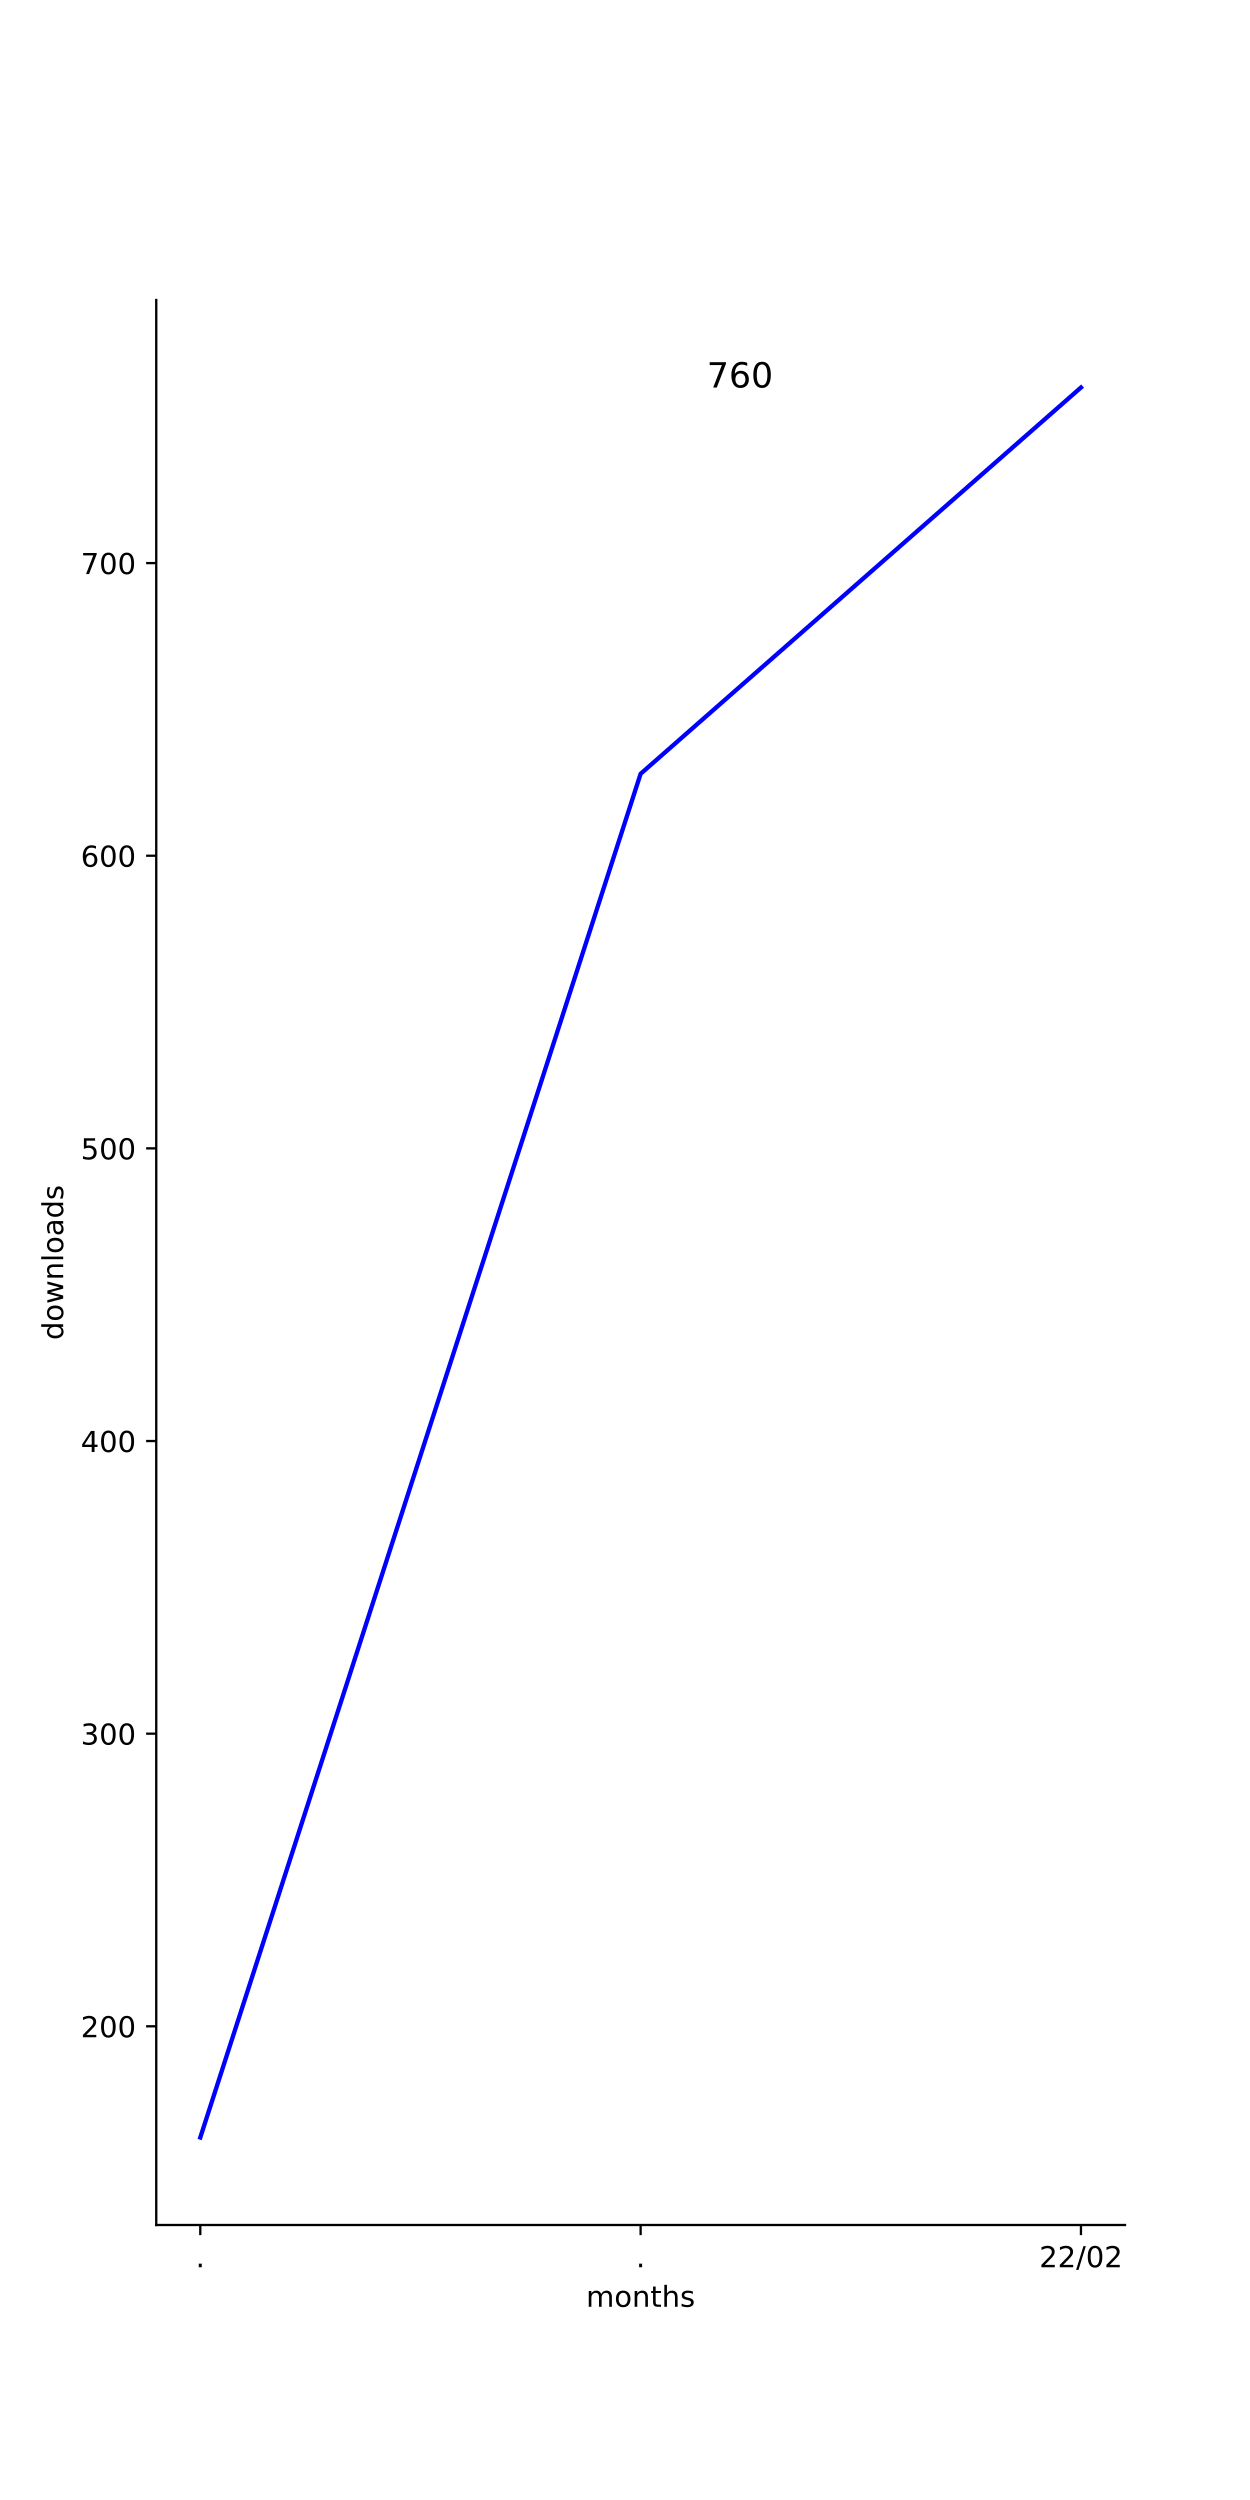
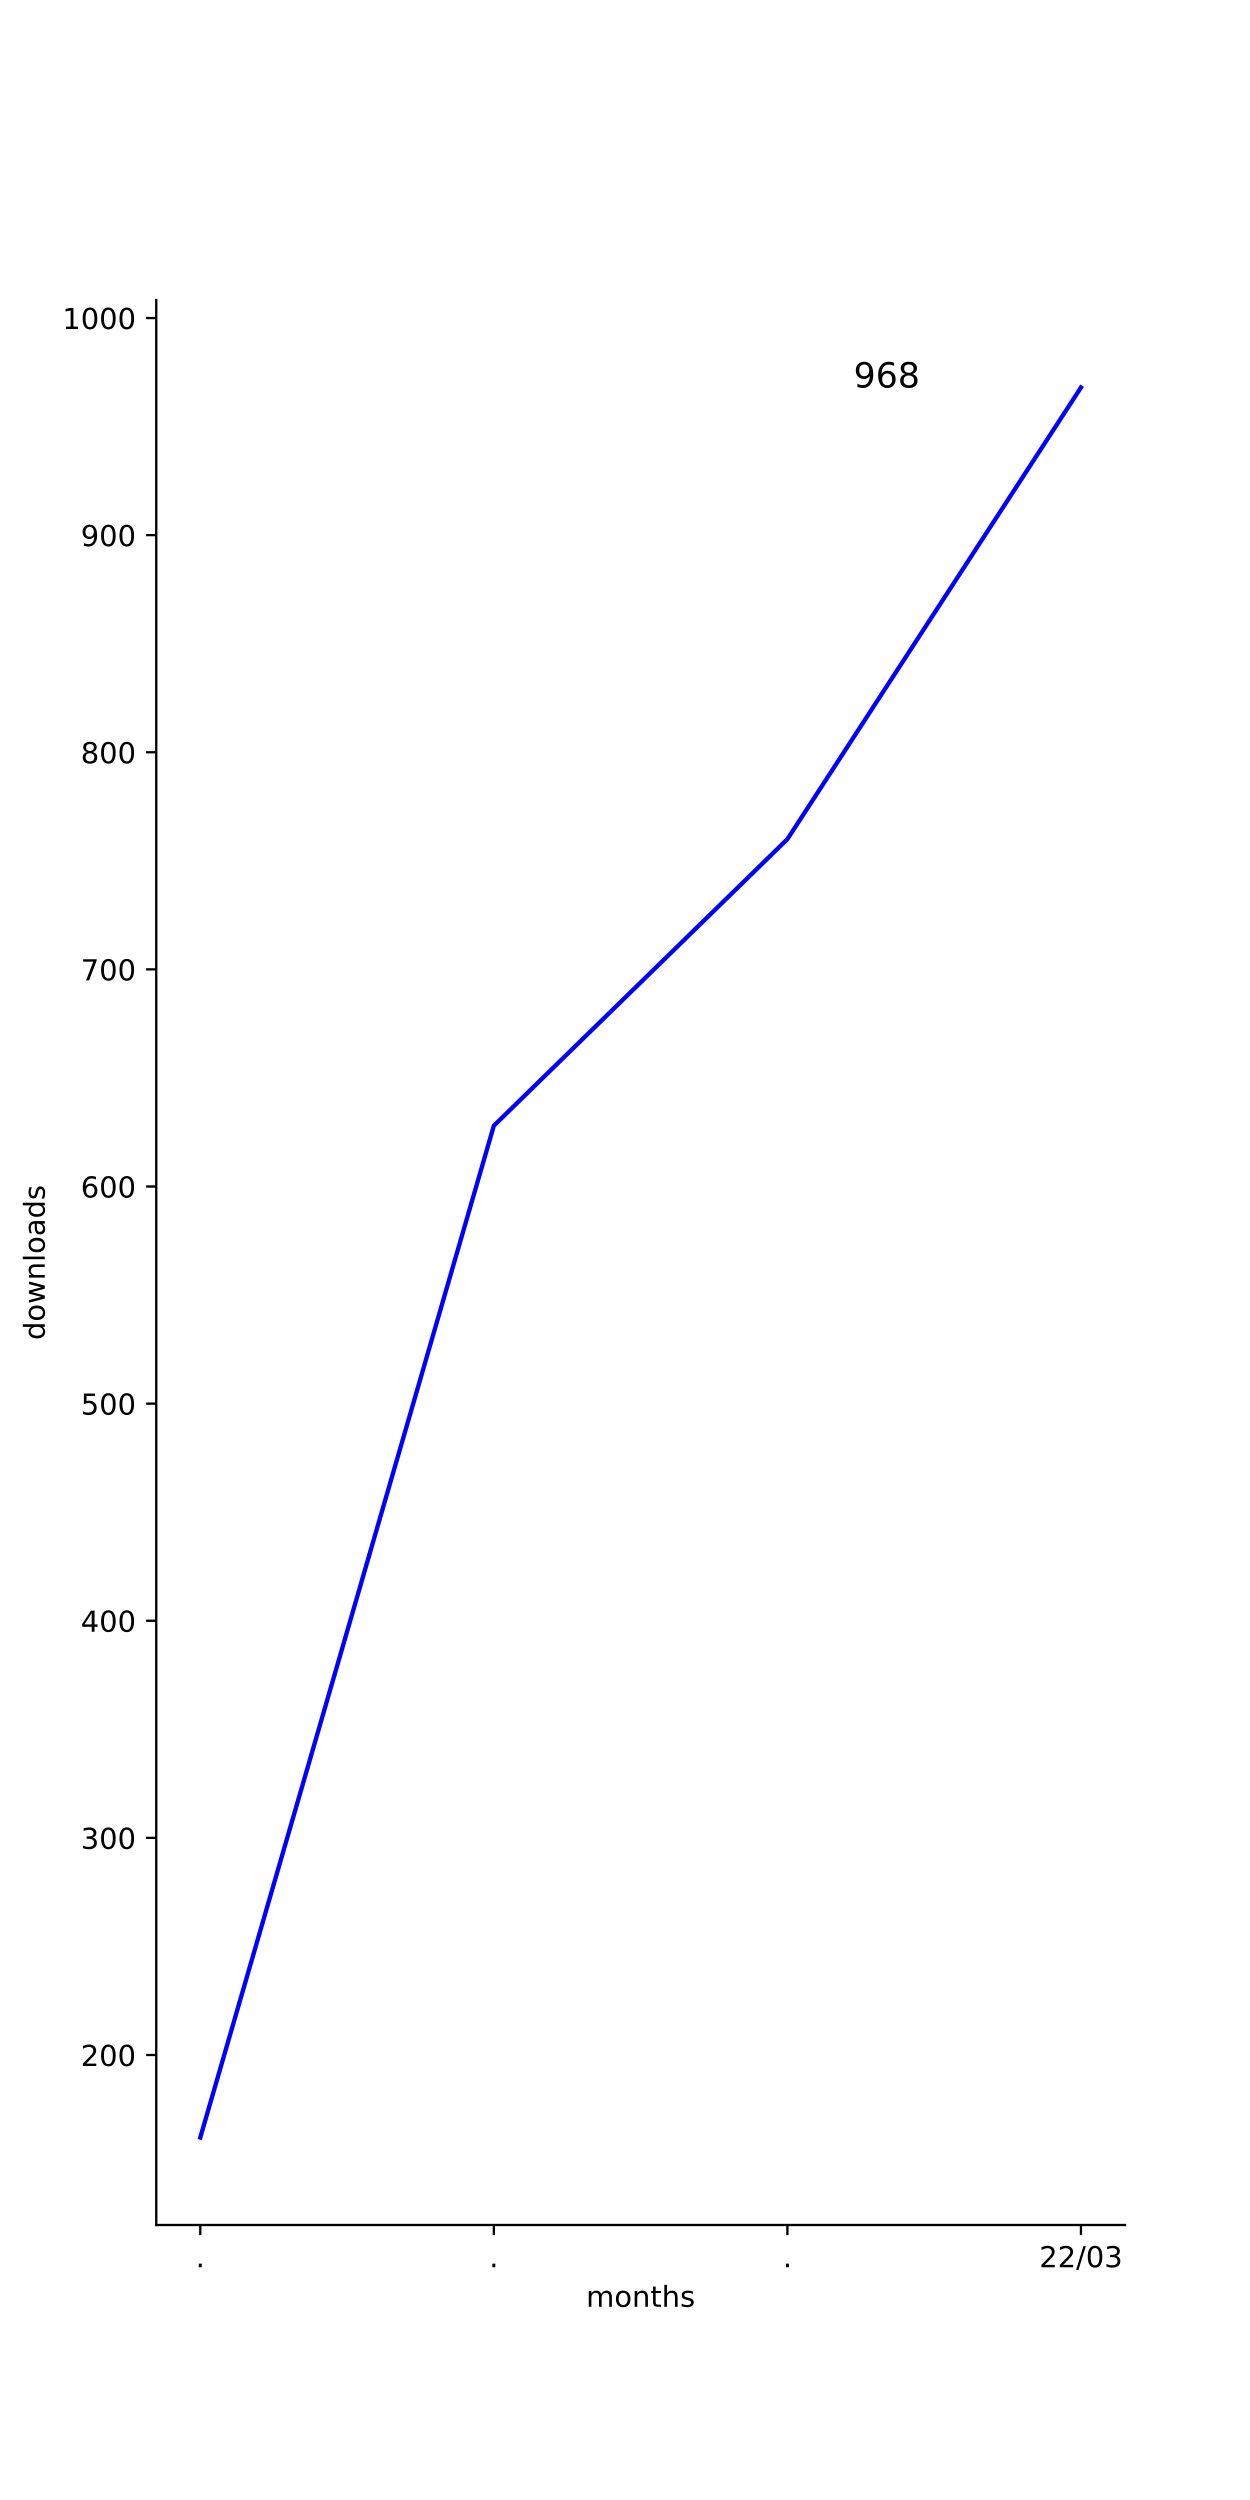
<svg xmlns="http://www.w3.org/2000/svg" xmlns:xlink="http://www.w3.org/1999/xlink" height="864pt" version="1.1" viewBox="0 0 432 864" width="432pt">
  <defs>
    <style type="text/css">*{stroke-linecap:butt;stroke-linejoin:round;}</style>
  </defs>
  <g id="figure_1">
    <g id="patch_1">
      <path d="M 0 864  L 432 864  L 432 0  L 0 0  z " style="fill:#ffffff;" />
    </g>
    <g id="axes_1">
      <g id="patch_2">
        <path d="M 54 768.96  L 388.8 768.96  L 388.8 103.68  L 54 103.68  z " style="fill:#ffffff;" />
      </g>
      <g id="matplotlib.axis_1">
        <g id="xtick_1">
          <g id="line2d_1">
            <defs>
-               <path d="M 0 0  L 0 3.5  " id="m43ddaf49a7" style="stroke:#000000;stroke-width:0.8;" />
+               <path d="M 0 0  L 0 3.5  " id="m97abef7e12" style="stroke:#000000;stroke-width:0.8;" />
            </defs>
            <g>
-               <use style="stroke:#000000;stroke-width:0.8;" x="69.218" xlink:href="#m43ddaf49a7" y="768.96" />
+               <use style="stroke:#000000;stroke-width:0.8;" x="69.218" xlink:href="#m97abef7e12" y="768.96" />
            </g>
          </g>
          <g id="text_1">
            <g transform="translate(67.62912 783.5584)scale(0.1 -0.1)">
              <defs>
                <path d="M 10.688 12.406  L 21 12.406  L 21 0  L 10.688 0  z " id="DejaVuSans-46" />
              </defs>
              <use xlink:href="#DejaVuSans-46" />
            </g>
          </g>
        </g>
        <g id="xtick_2">
          <g id="line2d_2">
            <g>
-               <use style="stroke:#000000;stroke-width:0.8;" x="221.4" xlink:href="#m43ddaf49a7" y="768.96" />
+               <use style="stroke:#000000;stroke-width:0.8;" x="170.673" xlink:href="#m97abef7e12" y="768.96" />
            </g>
          </g>
          <g id="text_2">
-             <g transform="translate(219.8109 783.5584)scale(0.1 -0.1)">
+             <g transform="translate(169.0837 783.5584)scale(0.1 -0.1)">
              <use xlink:href="#DejaVuSans-46" />
            </g>
          </g>
        </g>
        <g id="xtick_3">
          <g id="line2d_3">
            <g>
-               <use style="stroke:#000000;stroke-width:0.8;" x="373.582" xlink:href="#m43ddaf49a7" y="768.96" />
+               <use style="stroke:#000000;stroke-width:0.8;" x="272.127" xlink:href="#m97abef7e12" y="768.96" />
            </g>
          </g>
          <g id="text_3">
+             <g transform="translate(270.5382 783.5584)scale(0.1 -0.1)">
+               <use xlink:href="#DejaVuSans-46" />
+             </g>
+           </g>
+         </g>
+         <g id="xtick_4">
+           <g id="line2d_4">
+             <g>
+               <use style="stroke:#000000;stroke-width:0.8;" x="373.582" xlink:href="#m97abef7e12" y="768.96" />
+             </g>
+           </g>
+           <g id="text_4">
            <g transform="translate(359.1724 783.5584)scale(0.1 -0.1)">
              <defs>
                <path d="M 19.188 8.297  L 53.609 8.297  L 53.609 0  L 7.328 0  L 7.328 8.297  Q 12.938 14.109 22.625 23.891  Q 32.328 33.688 34.812 36.531  Q 39.547 41.844 41.422 45.531  Q 43.312 49.219 43.312 52.781  Q 43.312 58.594 39.234 62.25  Q 35.156 65.922 28.609 65.922  Q 23.969 65.922 18.812 64.312  Q 13.672 62.703 7.812 59.422  L 7.812 69.391  Q 13.766 71.781 18.938 73  Q 24.125 74.219 28.422 74.219  Q 39.75 74.219 46.484 68.547  Q 53.219 62.891 53.219 53.422  Q 53.219 48.922 51.531 44.891  Q 49.859 40.875 45.406 35.406  Q 44.188 33.984 37.641 27.219  Q 31.109 20.453 19.188 8.297  z " id="DejaVuSans-50" />
                <path d="M 25.391 72.906  L 33.688 72.906  L 8.297 -9.281  L 0 -9.281  z " id="DejaVuSans-47" />
                <path d="M 31.781 66.406  Q 24.172 66.406 20.328 58.906  Q 16.5 51.422 16.5 36.375  Q 16.5 21.391 20.328 13.891  Q 24.172 6.391 31.781 6.391  Q 39.453 6.391 43.281 13.891  Q 47.125 21.391 47.125 36.375  Q 47.125 51.422 43.281 58.906  Q 39.453 66.406 31.781 66.406  z M 31.781 74.219  Q 44.047 74.219 50.516 64.516  Q 56.984 54.828 56.984 36.375  Q 56.984 17.969 50.516 8.266  Q 44.047 -1.422 31.781 -1.422  Q 19.531 -1.422 13.062 8.266  Q 6.594 17.969 6.594 36.375  Q 6.594 54.828 13.062 64.516  Q 19.531 74.219 31.781 74.219  z " id="DejaVuSans-48" />
+                 <path d="M 40.578 39.312  Q 47.656 37.797 51.625 33  Q 55.609 28.219 55.609 21.188  Q 55.609 10.406 48.188 4.484  Q 40.766 -1.422 27.094 -1.422  Q 22.516 -1.422 17.656 -0.516  Q 12.797 0.391 7.625 2.203  L 7.625 11.719  Q 11.719 9.328 16.594 8.109  Q 21.484 6.891 26.812 6.891  Q 36.078 6.891 40.938 10.547  Q 45.797 14.203 45.797 21.188  Q 45.797 27.641 41.281 31.266  Q 36.766 34.906 28.719 34.906  L 20.219 34.906  L 20.219 43.016  L 29.109 43.016  Q 36.375 43.016 40.234 45.922  Q 44.094 48.828 44.094 54.297  Q 44.094 59.906 40.109 62.906  Q 36.141 65.922 28.719 65.922  Q 24.656 65.922 20.016 65.031  Q 15.375 64.156 9.812 62.312  L 9.812 71.094  Q 15.438 72.656 20.344 73.438  Q 25.25 74.219 29.594 74.219  Q 40.828 74.219 47.359 69.109  Q 53.906 64.016 53.906 55.328  Q 53.906 49.266 50.438 45.094  Q 46.969 40.922 40.578 39.312  z " id="DejaVuSans-51" />
              </defs>
              <use xlink:href="#DejaVuSans-50" />
              <use x="63.623" xlink:href="#DejaVuSans-50" />
              <use x="127.246" xlink:href="#DejaVuSans-47" />
              <use x="160.938" xlink:href="#DejaVuSans-48" />
-               <use x="224.561" xlink:href="#DejaVuSans-50" />
-             </g>
-           </g>
-         </g>
-         <g id="text_4">
+               <use x="224.561" xlink:href="#DejaVuSans-51" />
+             </g>
+           </g>
+         </g>
+         <g id="text_5">
          <g transform="translate(202.568 797.2366)scale(0.1 -0.1)">
            <defs>
              <path d="M 52 44.188  Q 55.375 50.25 60.062 53.125  Q 64.75 56 71.094 56  Q 79.641 56 84.281 50.016  Q 88.922 44.047 88.922 33.016  L 88.922 0  L 79.891 0  L 79.891 32.719  Q 79.891 40.578 77.094 44.375  Q 74.312 48.188 68.609 48.188  Q 61.625 48.188 57.562 43.547  Q 53.516 38.922 53.516 30.906  L 53.516 0  L 44.484 0  L 44.484 32.719  Q 44.484 40.625 41.703 44.406  Q 38.922 48.188 33.109 48.188  Q 26.219 48.188 22.156 43.531  Q 18.109 38.875 18.109 30.906  L 18.109 0  L 9.078 0  L 9.078 54.688  L 18.109 54.688  L 18.109 46.188  Q 21.188 51.219 25.484 53.609  Q 29.781 56 35.688 56  Q 41.656 56 45.828 52.969  Q 50 49.953 52 44.188  z " id="DejaVuSans-109" />
              <path d="M 30.609 48.391  Q 23.391 48.391 19.188 42.75  Q 14.984 37.109 14.984 27.297  Q 14.984 17.484 19.156 11.844  Q 23.344 6.203 30.609 6.203  Q 37.797 6.203 41.984 11.859  Q 46.188 17.531 46.188 27.297  Q 46.188 37.016 41.984 42.703  Q 37.797 48.391 30.609 48.391  z M 30.609 56  Q 42.328 56 49.016 48.375  Q 55.719 40.766 55.719 27.297  Q 55.719 13.875 49.016 6.219  Q 42.328 -1.422 30.609 -1.422  Q 18.844 -1.422 12.172 6.219  Q 5.516 13.875 5.516 27.297  Q 5.516 40.766 12.172 48.375  Q 18.844 56 30.609 56  z " id="DejaVuSans-111" />
              <path d="M 54.891 33.016  L 54.891 0  L 45.906 0  L 45.906 32.719  Q 45.906 40.484 42.875 44.328  Q 39.844 48.188 33.797 48.188  Q 26.516 48.188 22.312 43.547  Q 18.109 38.922 18.109 30.906  L 18.109 0  L 9.078 0  L 9.078 54.688  L 18.109 54.688  L 18.109 46.188  Q 21.344 51.125 25.703 53.562  Q 30.078 56 35.797 56  Q 45.219 56 50.047 50.172  Q 54.891 44.344 54.891 33.016  z " id="DejaVuSans-110" />
              <path d="M 18.312 70.219  L 18.312 54.688  L 36.812 54.688  L 36.812 47.703  L 18.312 47.703  L 18.312 18.016  Q 18.312 11.328 20.141 9.422  Q 21.969 7.516 27.594 7.516  L 36.812 7.516  L 36.812 0  L 27.594 0  Q 17.188 0 13.234 3.875  Q 9.281 7.766 9.281 18.016  L 9.281 47.703  L 2.688 47.703  L 2.688 54.688  L 9.281 54.688  L 9.281 70.219  z " id="DejaVuSans-116" />
              <path d="M 54.891 33.016  L 54.891 0  L 45.906 0  L 45.906 32.719  Q 45.906 40.484 42.875 44.328  Q 39.844 48.188 33.797 48.188  Q 26.516 48.188 22.312 43.547  Q 18.109 38.922 18.109 30.906  L 18.109 0  L 9.078 0  L 9.078 75.984  L 18.109 75.984  L 18.109 46.188  Q 21.344 51.125 25.703 53.562  Q 30.078 56 35.797 56  Q 45.219 56 50.047 50.172  Q 54.891 44.344 54.891 33.016  z " id="DejaVuSans-104" />
              <path d="M 44.281 53.078  L 44.281 44.578  Q 40.484 46.531 36.375 47.5  Q 32.281 48.484 27.875 48.484  Q 21.188 48.484 17.844 46.438  Q 14.5 44.391 14.5 40.281  Q 14.5 37.156 16.891 35.375  Q 19.281 33.594 26.516 31.984  L 29.594 31.297  Q 39.156 29.25 43.188 25.516  Q 47.219 21.781 47.219 15.094  Q 47.219 7.469 41.188 3.016  Q 35.156 -1.422 24.609 -1.422  Q 20.219 -1.422 15.453 -0.562  Q 10.688 0.297 5.422 2  L 5.422 11.281  Q 10.406 8.688 15.234 7.391  Q 20.062 6.109 24.812 6.109  Q 31.156 6.109 34.562 8.281  Q 37.984 10.453 37.984 14.406  Q 37.984 18.062 35.516 20.016  Q 33.062 21.969 24.703 23.781  L 21.578 24.516  Q 13.234 26.266 9.516 29.906  Q 5.812 33.547 5.812 39.891  Q 5.812 47.609 11.281 51.797  Q 16.75 56 26.812 56  Q 31.781 56 36.172 55.266  Q 40.578 54.547 44.281 53.078  z " id="DejaVuSans-115" />
            </defs>
            <use xlink:href="#DejaVuSans-109" />
            <use x="97.412" xlink:href="#DejaVuSans-111" />
            <use x="158.594" xlink:href="#DejaVuSans-110" />
            <use x="221.973" xlink:href="#DejaVuSans-116" />
            <use x="261.182" xlink:href="#DejaVuSans-104" />
            <use x="324.561" xlink:href="#DejaVuSans-115" />
          </g>
        </g>
      </g>
      <g id="matplotlib.axis_2">
        <g id="ytick_1">
-           <g id="line2d_4">
+           <g id="line2d_5">
            <defs>
-               <path d="M 0 0  L -3.5 0  " id="m2b9d71eb7d" style="stroke:#000000;stroke-width:0.8;" />
+               <path d="M 0 0  L -3.5 0  " id="m848a94b390" style="stroke:#000000;stroke-width:0.8;" />
            </defs>
            <g>
-               <use style="stroke:#000000;stroke-width:0.8;" x="54" xlink:href="#m2b9d71eb7d" y="700.288" />
-             </g>
-           </g>
-           <g id="text_5">
-             <g transform="translate(27.9125 704.0871)scale(0.1 -0.1)">
+               <use style="stroke:#000000;stroke-width:0.8;" x="54" xlink:href="#m848a94b390" y="710.206" />
+             </g>
+           </g>
+           <g id="text_6">
+             <g transform="translate(27.9125 714.0051)scale(0.1 -0.1)">
              <use xlink:href="#DejaVuSans-50" />
              <use x="63.623" xlink:href="#DejaVuSans-48" />
              <use x="127.246" xlink:href="#DejaVuSans-48" />
            </g>
          </g>
        </g>
        <g id="ytick_2">
-           <g id="line2d_5">
-             <g>
-               <use style="stroke:#000000;stroke-width:0.8;" x="54" xlink:href="#m2b9d71eb7d" y="599.151" />
-             </g>
-           </g>
-           <g id="text_6">
-             <g transform="translate(27.9125 602.95)scale(0.1 -0.1)">
-               <defs>
-                 <path d="M 40.578 39.312  Q 47.656 37.797 51.625 33  Q 55.609 28.219 55.609 21.188  Q 55.609 10.406 48.188 4.484  Q 40.766 -1.422 27.094 -1.422  Q 22.516 -1.422 17.656 -0.516  Q 12.797 0.391 7.625 2.203  L 7.625 11.719  Q 11.719 9.328 16.594 8.109  Q 21.484 6.891 26.812 6.891  Q 36.078 6.891 40.938 10.547  Q 45.797 14.203 45.797 21.188  Q 45.797 27.641 41.281 31.266  Q 36.766 34.906 28.719 34.906  L 20.219 34.906  L 20.219 43.016  L 29.109 43.016  Q 36.375 43.016 40.234 45.922  Q 44.094 48.828 44.094 54.297  Q 44.094 59.906 40.109 62.906  Q 36.141 65.922 28.719 65.922  Q 24.656 65.922 20.016 65.031  Q 15.375 64.156 9.812 62.312  L 9.812 71.094  Q 15.438 72.656 20.344 73.438  Q 25.25 74.219 29.594 74.219  Q 40.828 74.219 47.359 69.109  Q 53.906 64.016 53.906 55.328  Q 53.906 49.266 50.438 45.094  Q 46.969 40.922 40.578 39.312  z " id="DejaVuSans-51" />
-               </defs>
+           <g id="line2d_6">
+             <g>
+               <use style="stroke:#000000;stroke-width:0.8;" x="54" xlink:href="#m848a94b390" y="635.169" />
+             </g>
+           </g>
+           <g id="text_7">
+             <g transform="translate(27.9125 638.9679)scale(0.1 -0.1)">
              <use xlink:href="#DejaVuSans-51" />
              <use x="63.623" xlink:href="#DejaVuSans-48" />
              <use x="127.246" xlink:href="#DejaVuSans-48" />
            </g>
          </g>
        </g>
        <g id="ytick_3">
-           <g id="line2d_6">
-             <g>
-               <use style="stroke:#000000;stroke-width:0.8;" x="54" xlink:href="#m2b9d71eb7d" y="498.014" />
-             </g>
-           </g>
-           <g id="text_7">
-             <g transform="translate(27.9125 501.8129)scale(0.1 -0.1)">
+           <g id="line2d_7">
+             <g>
+               <use style="stroke:#000000;stroke-width:0.8;" x="54" xlink:href="#m848a94b390" y="560.131" />
+             </g>
+           </g>
+           <g id="text_8">
+             <g transform="translate(27.9125 563.9306)scale(0.1 -0.1)">
              <defs>
                <path d="M 37.797 64.312  L 12.891 25.391  L 37.797 25.391  z M 35.203 72.906  L 47.609 72.906  L 47.609 25.391  L 58.016 25.391  L 58.016 17.188  L 47.609 17.188  L 47.609 0  L 37.797 0  L 37.797 17.188  L 4.891 17.188  L 4.891 26.703  z " id="DejaVuSans-52" />
              </defs>
              <use xlink:href="#DejaVuSans-52" />
              <use x="63.623" xlink:href="#DejaVuSans-48" />
              <use x="127.246" xlink:href="#DejaVuSans-48" />
            </g>
          </g>
        </g>
        <g id="ytick_4">
-           <g id="line2d_7">
-             <g>
-               <use style="stroke:#000000;stroke-width:0.8;" x="54" xlink:href="#m2b9d71eb7d" y="396.877" />
-             </g>
-           </g>
-           <g id="text_8">
-             <g transform="translate(27.9125 400.6757)scale(0.1 -0.1)">
+           <g id="line2d_8">
+             <g>
+               <use style="stroke:#000000;stroke-width:0.8;" x="54" xlink:href="#m848a94b390" y="485.094" />
+             </g>
+           </g>
+           <g id="text_9">
+             <g transform="translate(27.9125 488.8934)scale(0.1 -0.1)">
              <defs>
                <path d="M 10.797 72.906  L 49.516 72.906  L 49.516 64.594  L 19.828 64.594  L 19.828 46.734  Q 21.969 47.469 24.109 47.828  Q 26.266 48.188 28.422 48.188  Q 40.625 48.188 47.75 41.5  Q 54.891 34.812 54.891 23.391  Q 54.891 11.625 47.562 5.094  Q 40.234 -1.422 26.906 -1.422  Q 22.312 -1.422 17.547 -0.641  Q 12.797 0.141 7.719 1.703  L 7.719 11.625  Q 12.109 9.234 16.797 8.062  Q 21.484 6.891 26.703 6.891  Q 35.156 6.891 40.078 11.328  Q 45.016 15.766 45.016 23.391  Q 45.016 31 40.078 35.438  Q 35.156 39.891 26.703 39.891  Q 22.75 39.891 18.812 39.016  Q 14.891 38.141 10.797 36.281  z " id="DejaVuSans-53" />
              </defs>
              <use xlink:href="#DejaVuSans-53" />
              <use x="63.623" xlink:href="#DejaVuSans-48" />
              <use x="127.246" xlink:href="#DejaVuSans-48" />
            </g>
          </g>
        </g>
        <g id="ytick_5">
-           <g id="line2d_8">
-             <g>
-               <use style="stroke:#000000;stroke-width:0.8;" x="54" xlink:href="#m2b9d71eb7d" y="295.739" />
-             </g>
-           </g>
-           <g id="text_9">
-             <g transform="translate(27.9125 299.5386)scale(0.1 -0.1)">
+           <g id="line2d_9">
+             <g>
+               <use style="stroke:#000000;stroke-width:0.8;" x="54" xlink:href="#m848a94b390" y="410.057" />
+             </g>
+           </g>
+           <g id="text_10">
+             <g transform="translate(27.9125 413.8562)scale(0.1 -0.1)">
              <defs>
                <path d="M 33.016 40.375  Q 26.375 40.375 22.484 35.828  Q 18.609 31.297 18.609 23.391  Q 18.609 15.531 22.484 10.953  Q 26.375 6.391 33.016 6.391  Q 39.656 6.391 43.531 10.953  Q 47.406 15.531 47.406 23.391  Q 47.406 31.297 43.531 35.828  Q 39.656 40.375 33.016 40.375  z M 52.594 71.297  L 52.594 62.312  Q 48.875 64.062 45.094 64.984  Q 41.312 65.922 37.594 65.922  Q 27.828 65.922 22.672 59.328  Q 17.531 52.734 16.797 39.406  Q 19.672 43.656 24.016 45.922  Q 28.375 48.188 33.594 48.188  Q 44.578 48.188 50.953 41.516  Q 57.328 34.859 57.328 23.391  Q 57.328 12.156 50.688 5.359  Q 44.047 -1.422 33.016 -1.422  Q 20.359 -1.422 13.672 8.266  Q 6.984 17.969 6.984 36.375  Q 6.984 53.656 15.188 63.938  Q 23.391 74.219 37.203 74.219  Q 40.922 74.219 44.703 73.484  Q 48.484 72.75 52.594 71.297  z " id="DejaVuSans-54" />
              </defs>
              <use xlink:href="#DejaVuSans-54" />
              <use x="63.623" xlink:href="#DejaVuSans-48" />
              <use x="127.246" xlink:href="#DejaVuSans-48" />
            </g>
          </g>
        </g>
        <g id="ytick_6">
-           <g id="line2d_9">
-             <g>
-               <use style="stroke:#000000;stroke-width:0.8;" x="54" xlink:href="#m2b9d71eb7d" y="194.602" />
-             </g>
-           </g>
-           <g id="text_10">
-             <g transform="translate(27.9125 198.4015)scale(0.1 -0.1)">
+           <g id="line2d_10">
+             <g>
+               <use style="stroke:#000000;stroke-width:0.8;" x="54" xlink:href="#m848a94b390" y="335.02" />
+             </g>
+           </g>
+           <g id="text_11">
+             <g transform="translate(27.9125 338.819)scale(0.1 -0.1)">
              <defs>
                <path d="M 8.203 72.906  L 55.078 72.906  L 55.078 68.703  L 28.609 0  L 18.312 0  L 43.219 64.594  L 8.203 64.594  z " id="DejaVuSans-55" />
              </defs>
              <use xlink:href="#DejaVuSans-55" />
              <use x="63.623" xlink:href="#DejaVuSans-48" />
              <use x="127.246" xlink:href="#DejaVuSans-48" />
            </g>
          </g>
        </g>
-         <g id="text_11">
-           <g transform="translate(21.83281 463.1028)rotate(-90)scale(0.1 -0.1)">
+         <g id="ytick_7">
+           <g id="line2d_11">
+             <g>
+               <use style="stroke:#000000;stroke-width:0.8;" x="54" xlink:href="#m848a94b390" y="259.983" />
+             </g>
+           </g>
+           <g id="text_12">
+             <g transform="translate(27.9125 263.7817)scale(0.1 -0.1)">
+               <defs>
+                 <path d="M 31.781 34.625  Q 24.75 34.625 20.719 30.859  Q 16.703 27.094 16.703 20.516  Q 16.703 13.922 20.719 10.156  Q 24.75 6.391 31.781 6.391  Q 38.812 6.391 42.859 10.172  Q 46.922 13.969 46.922 20.516  Q 46.922 27.094 42.891 30.859  Q 38.875 34.625 31.781 34.625  z M 21.922 38.812  Q 15.578 40.375 12.031 44.719  Q 8.5 49.078 8.5 55.328  Q 8.5 64.062 14.719 69.141  Q 20.953 74.219 31.781 74.219  Q 42.672 74.219 48.875 69.141  Q 55.078 64.062 55.078 55.328  Q 55.078 49.078 51.531 44.719  Q 48 40.375 41.703 38.812  Q 48.828 37.156 52.797 32.312  Q 56.781 27.484 56.781 20.516  Q 56.781 9.906 50.312 4.234  Q 43.844 -1.422 31.781 -1.422  Q 19.734 -1.422 13.25 4.234  Q 6.781 9.906 6.781 20.516  Q 6.781 27.484 10.781 32.312  Q 14.797 37.156 21.922 38.812  z M 18.312 54.391  Q 18.312 48.734 21.844 45.562  Q 25.391 42.391 31.781 42.391  Q 38.141 42.391 41.719 45.562  Q 45.312 48.734 45.312 54.391  Q 45.312 60.062 41.719 63.234  Q 38.141 66.406 31.781 66.406  Q 25.391 66.406 21.844 63.234  Q 18.312 60.062 18.312 54.391  z " id="DejaVuSans-56" />
+               </defs>
+               <use xlink:href="#DejaVuSans-56" />
+               <use x="63.623" xlink:href="#DejaVuSans-48" />
+               <use x="127.246" xlink:href="#DejaVuSans-48" />
+             </g>
+           </g>
+         </g>
+         <g id="ytick_8">
+           <g id="line2d_12">
+             <g>
+               <use style="stroke:#000000;stroke-width:0.8;" x="54" xlink:href="#m848a94b390" y="184.945" />
+             </g>
+           </g>
+           <g id="text_13">
+             <g transform="translate(27.9125 188.7445)scale(0.1 -0.1)">
+               <defs>
+                 <path d="M 10.984 1.516  L 10.984 10.5  Q 14.703 8.734 18.5 7.812  Q 22.312 6.891 25.984 6.891  Q 35.75 6.891 40.891 13.453  Q 46.047 20.016 46.781 33.406  Q 43.953 29.203 39.594 26.953  Q 35.25 24.703 29.984 24.703  Q 19.047 24.703 12.672 31.312  Q 6.297 37.938 6.297 49.422  Q 6.297 60.641 12.938 67.422  Q 19.578 74.219 30.609 74.219  Q 43.266 74.219 49.922 64.516  Q 56.594 54.828 56.594 36.375  Q 56.594 19.141 48.406 8.859  Q 40.234 -1.422 26.422 -1.422  Q 22.703 -1.422 18.891 -0.688  Q 15.094 0.047 10.984 1.516  z M 30.609 32.422  Q 37.25 32.422 41.125 36.953  Q 45.016 41.5 45.016 49.422  Q 45.016 57.281 41.125 61.844  Q 37.25 66.406 30.609 66.406  Q 23.969 66.406 20.094 61.844  Q 16.219 57.281 16.219 49.422  Q 16.219 41.5 20.094 36.953  Q 23.969 32.422 30.609 32.422  z " id="DejaVuSans-57" />
+               </defs>
+               <use xlink:href="#DejaVuSans-57" />
+               <use x="63.623" xlink:href="#DejaVuSans-48" />
+               <use x="127.246" xlink:href="#DejaVuSans-48" />
+             </g>
+           </g>
+         </g>
+         <g id="ytick_9">
+           <g id="line2d_13">
+             <g>
+               <use style="stroke:#000000;stroke-width:0.8;" x="54" xlink:href="#m848a94b390" y="109.908" />
+             </g>
+           </g>
+           <g id="text_14">
+             <g transform="translate(21.55 113.7073)scale(0.1 -0.1)">
+               <defs>
+                 <path d="M 12.406 8.297  L 28.516 8.297  L 28.516 63.922  L 10.984 60.406  L 10.984 69.391  L 28.422 72.906  L 38.281 72.906  L 38.281 8.297  L 54.391 8.297  L 54.391 0  L 12.406 0  z " id="DejaVuSans-49" />
+               </defs>
+               <use xlink:href="#DejaVuSans-49" />
+               <use x="63.623" xlink:href="#DejaVuSans-48" />
+               <use x="127.246" xlink:href="#DejaVuSans-48" />
+               <use x="190.869" xlink:href="#DejaVuSans-48" />
+             </g>
+           </g>
+         </g>
+         <g id="text_15">
+           <g transform="translate(15.47031 463.1028)rotate(-90)scale(0.1 -0.1)">
            <defs>
              <path d="M 45.406 46.391  L 45.406 75.984  L 54.391 75.984  L 54.391 0  L 45.406 0  L 45.406 8.203  Q 42.578 3.328 38.25 0.953  Q 33.938 -1.422 27.875 -1.422  Q 17.969 -1.422 11.734 6.484  Q 5.516 14.406 5.516 27.297  Q 5.516 40.188 11.734 48.094  Q 17.969 56 27.875 56  Q 33.938 56 38.25 53.625  Q 42.578 51.266 45.406 46.391  z M 14.797 27.297  Q 14.797 17.391 18.875 11.75  Q 22.953 6.109 30.078 6.109  Q 37.203 6.109 41.297 11.75  Q 45.406 17.391 45.406 27.297  Q 45.406 37.203 41.297 42.844  Q 37.203 48.484 30.078 48.484  Q 22.953 48.484 18.875 42.844  Q 14.797 37.203 14.797 27.297  z " id="DejaVuSans-100" />
              <path d="M 4.203 54.688  L 13.188 54.688  L 24.422 12.016  L 35.594 54.688  L 46.188 54.688  L 57.422 12.016  L 68.609 54.688  L 77.594 54.688  L 63.281 0  L 52.688 0  L 40.922 44.828  L 29.109 0  L 18.5 0  z " id="DejaVuSans-119" />
              <path d="M 9.422 75.984  L 18.406 75.984  L 18.406 0  L 9.422 0  z " id="DejaVuSans-108" />
              <path d="M 34.281 27.484  Q 23.391 27.484 19.188 25  Q 14.984 22.516 14.984 16.5  Q 14.984 11.719 18.141 8.906  Q 21.297 6.109 26.703 6.109  Q 34.188 6.109 38.703 11.406  Q 43.219 16.703 43.219 25.484  L 43.219 27.484  z M 52.203 31.203  L 52.203 0  L 43.219 0  L 43.219 8.297  Q 40.141 3.328 35.547 0.953  Q 30.953 -1.422 24.312 -1.422  Q 15.922 -1.422 10.953 3.297  Q 6 8.016 6 15.922  Q 6 25.141 12.172 29.828  Q 18.359 34.516 30.609 34.516  L 43.219 34.516  L 43.219 35.406  Q 43.219 41.609 39.141 45  Q 35.062 48.391 27.688 48.391  Q 23 48.391 18.547 47.266  Q 14.109 46.141 10.016 43.891  L 10.016 52.203  Q 14.938 54.109 19.578 55.047  Q 24.219 56 28.609 56  Q 40.484 56 46.344 49.844  Q 52.203 43.703 52.203 31.203  z " id="DejaVuSans-97" />
            </defs>
            <use xlink:href="#DejaVuSans-100" />
            <use x="63.477" xlink:href="#DejaVuSans-111" />
            <use x="124.658" xlink:href="#DejaVuSans-119" />
            <use x="206.445" xlink:href="#DejaVuSans-110" />
            <use x="269.824" xlink:href="#DejaVuSans-108" />
            <use x="297.607" xlink:href="#DejaVuSans-111" />
            <use x="358.789" xlink:href="#DejaVuSans-97" />
            <use x="420.068" xlink:href="#DejaVuSans-100" />
            <use x="483.545" xlink:href="#DejaVuSans-115" />
          </g>
        </g>
      </g>
-       <g id="line2d_10">
-         <path clip-path="url(#pa567734ffc)" d="M 69.218 738.72  L 221.4 267.421  L 373.582 133.92  " style="fill:none;stroke:#0000ff;stroke-linecap:square;stroke-width:1.5;" />
+       <g id="line2d_14">
+         <path clip-path="url(#pcf535637cf)" d="M 69.218 738.72  L 170.673 389.047  L 272.127 289.997  L 373.582 133.92  " style="fill:none;stroke:#0000ff;stroke-linecap:square;stroke-width:1.5;" />
      </g>
      <g id="patch_3">
        <path d="M 54 768.96  L 54 103.68  " style="fill:none;stroke:#000000;stroke-linecap:square;stroke-linejoin:miter;stroke-width:0.8;" />
      </g>
      <g id="patch_4">
        <path d="M 54 768.96  L 388.8 768.96  " style="fill:none;stroke:#000000;stroke-linecap:square;stroke-linejoin:miter;stroke-width:0.8;" />
      </g>
-       <g id="text_12">
-         <g transform="translate(221.4 133.92)scale(0.12 -0.12)">
+       <g id="text_16">
+         <g transform="translate(272.1273 133.92)scale(0.12 -0.12)">
          <defs>
            <path id="DejaVuSans-32" />
          </defs>
          <use xlink:href="#DejaVuSans-32" />
          <use x="31.787" xlink:href="#DejaVuSans-32" />
          <use x="63.574" xlink:href="#DejaVuSans-32" />
          <use x="95.361" xlink:href="#DejaVuSans-32" />
          <use x="127.148" xlink:href="#DejaVuSans-32" />
          <use x="158.936" xlink:href="#DejaVuSans-32" />
-           <use x="190.723" xlink:href="#DejaVuSans-55" />
+           <use x="190.723" xlink:href="#DejaVuSans-57" />
          <use x="254.346" xlink:href="#DejaVuSans-54" />
-           <use x="317.969" xlink:href="#DejaVuSans-48" />
+           <use x="317.969" xlink:href="#DejaVuSans-56" />
        </g>
      </g>
    </g>
  </g>
  <defs>
-     <clipPath id="pa567734ffc">
+     <clipPath id="pcf535637cf">
      <rect height="665.28" width="334.8" x="54" y="103.68" />
    </clipPath>
  </defs>
</svg>
